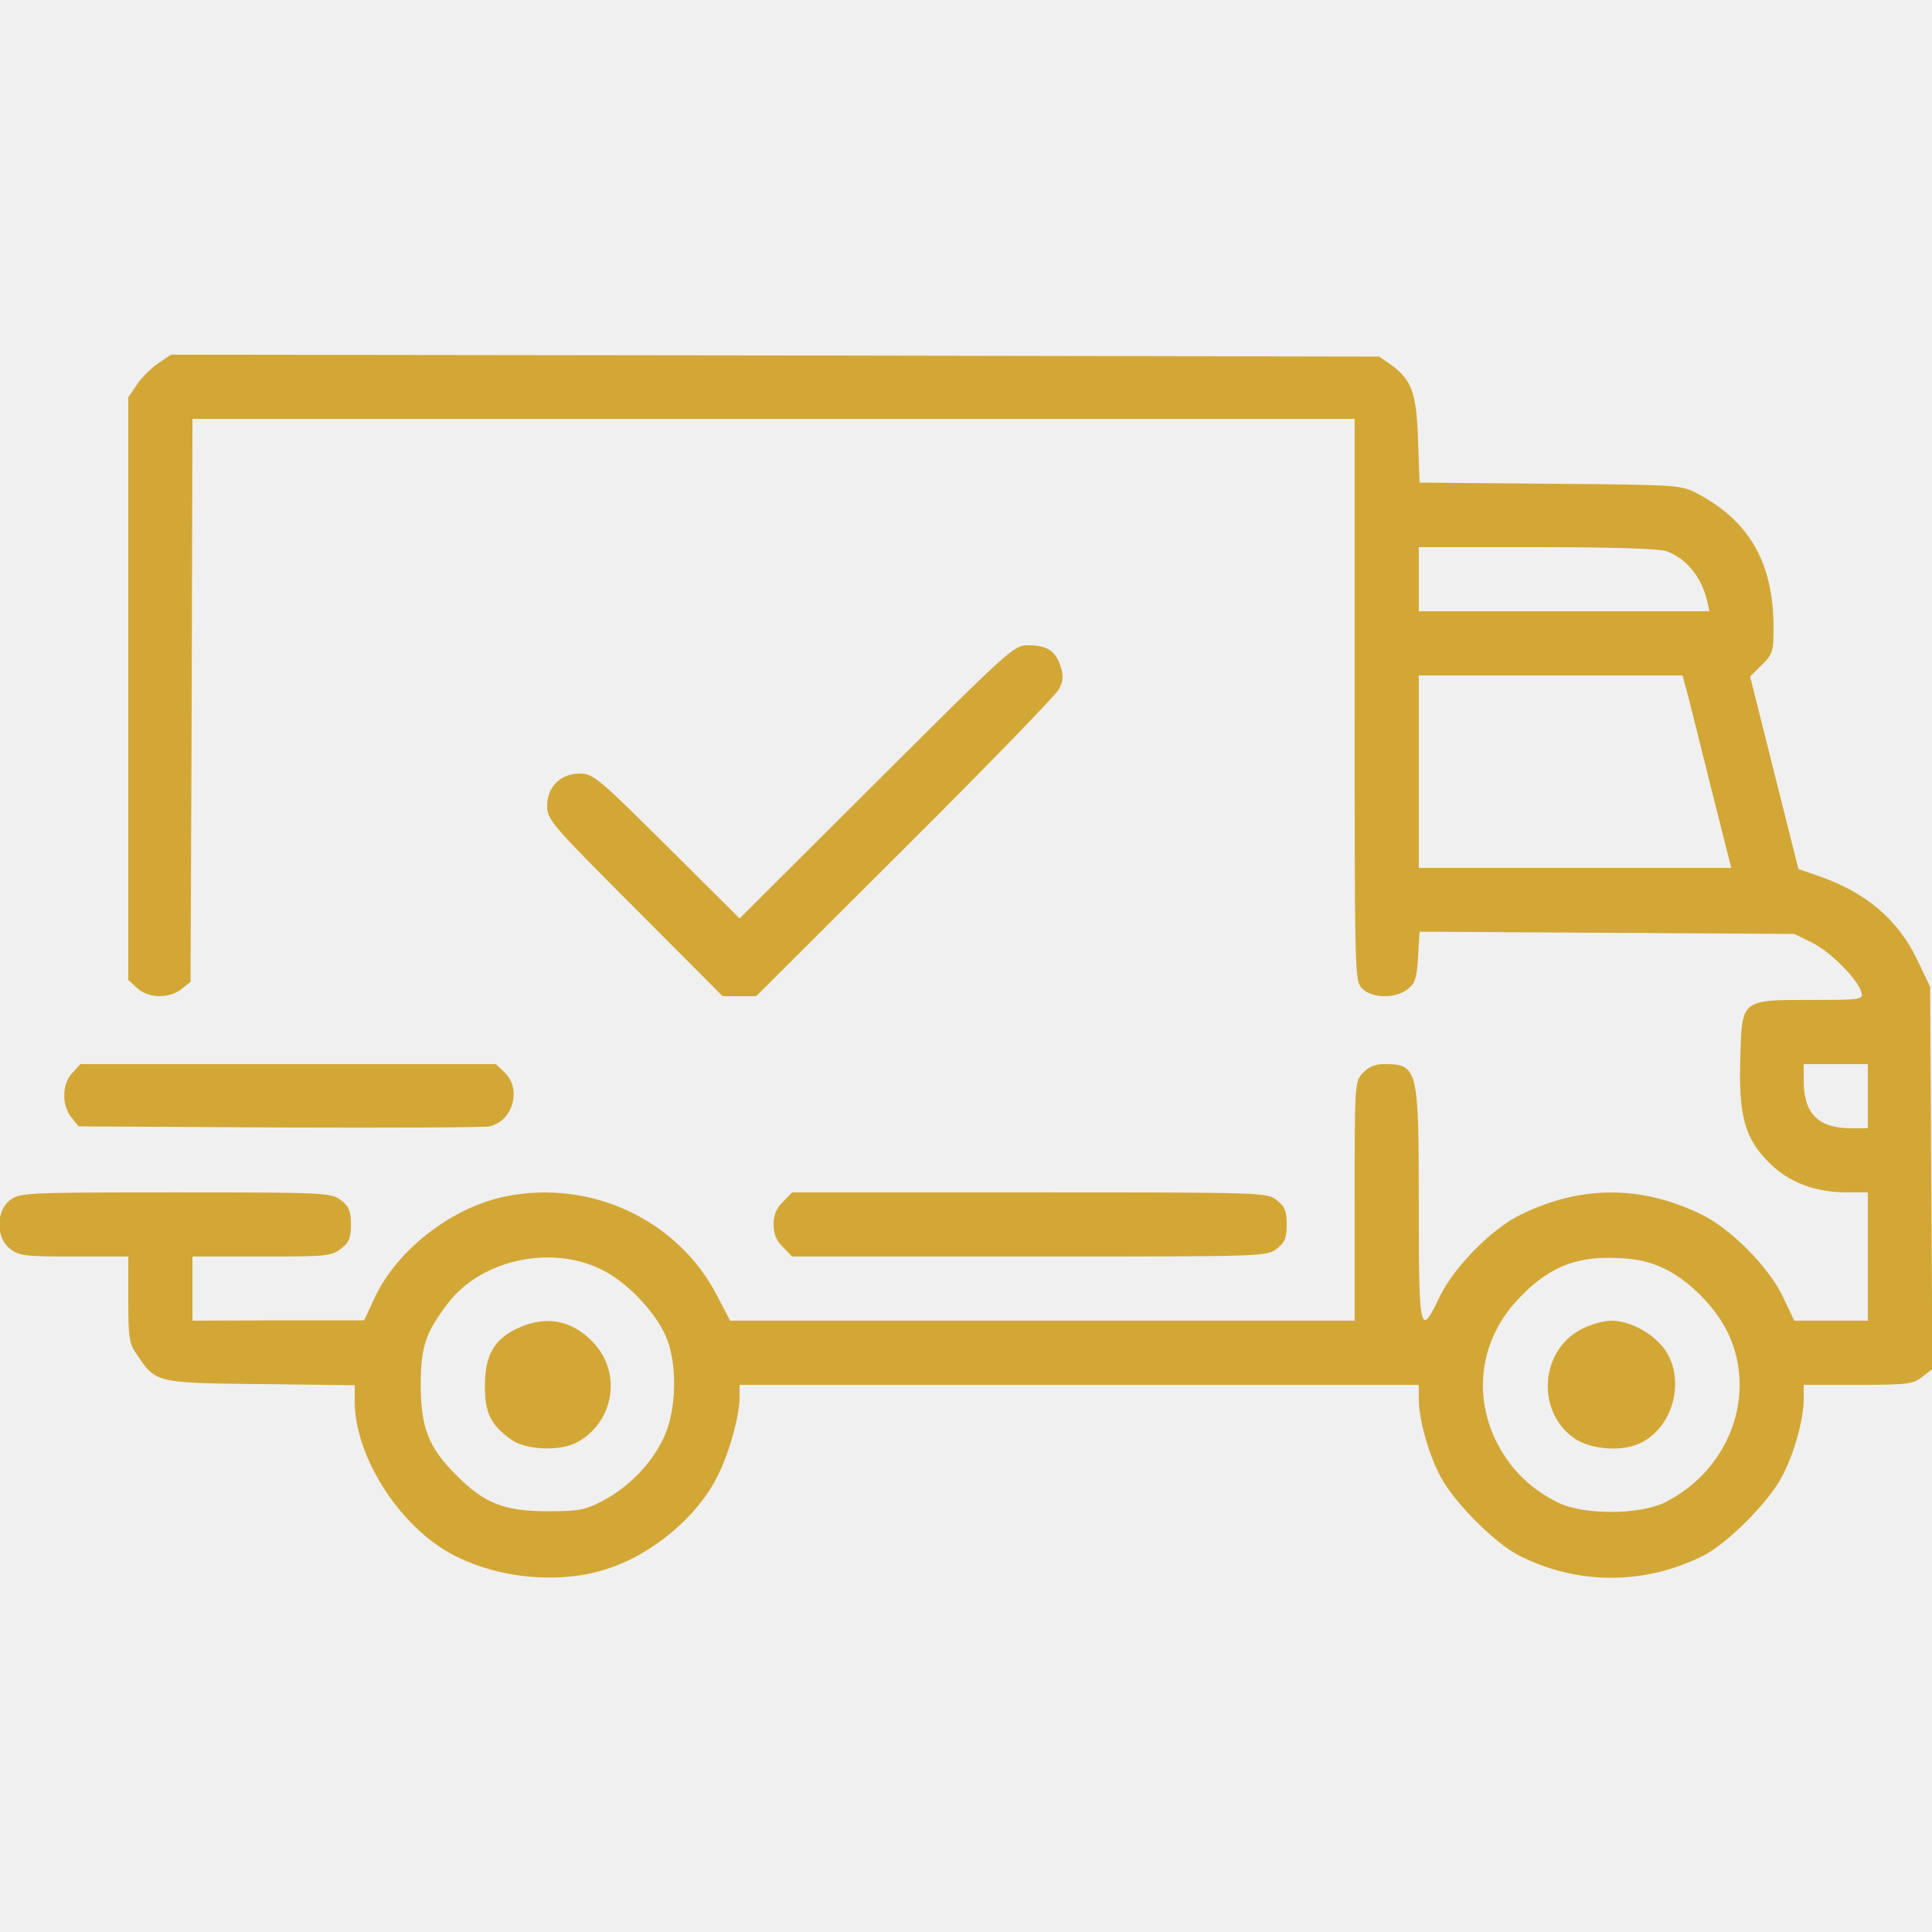
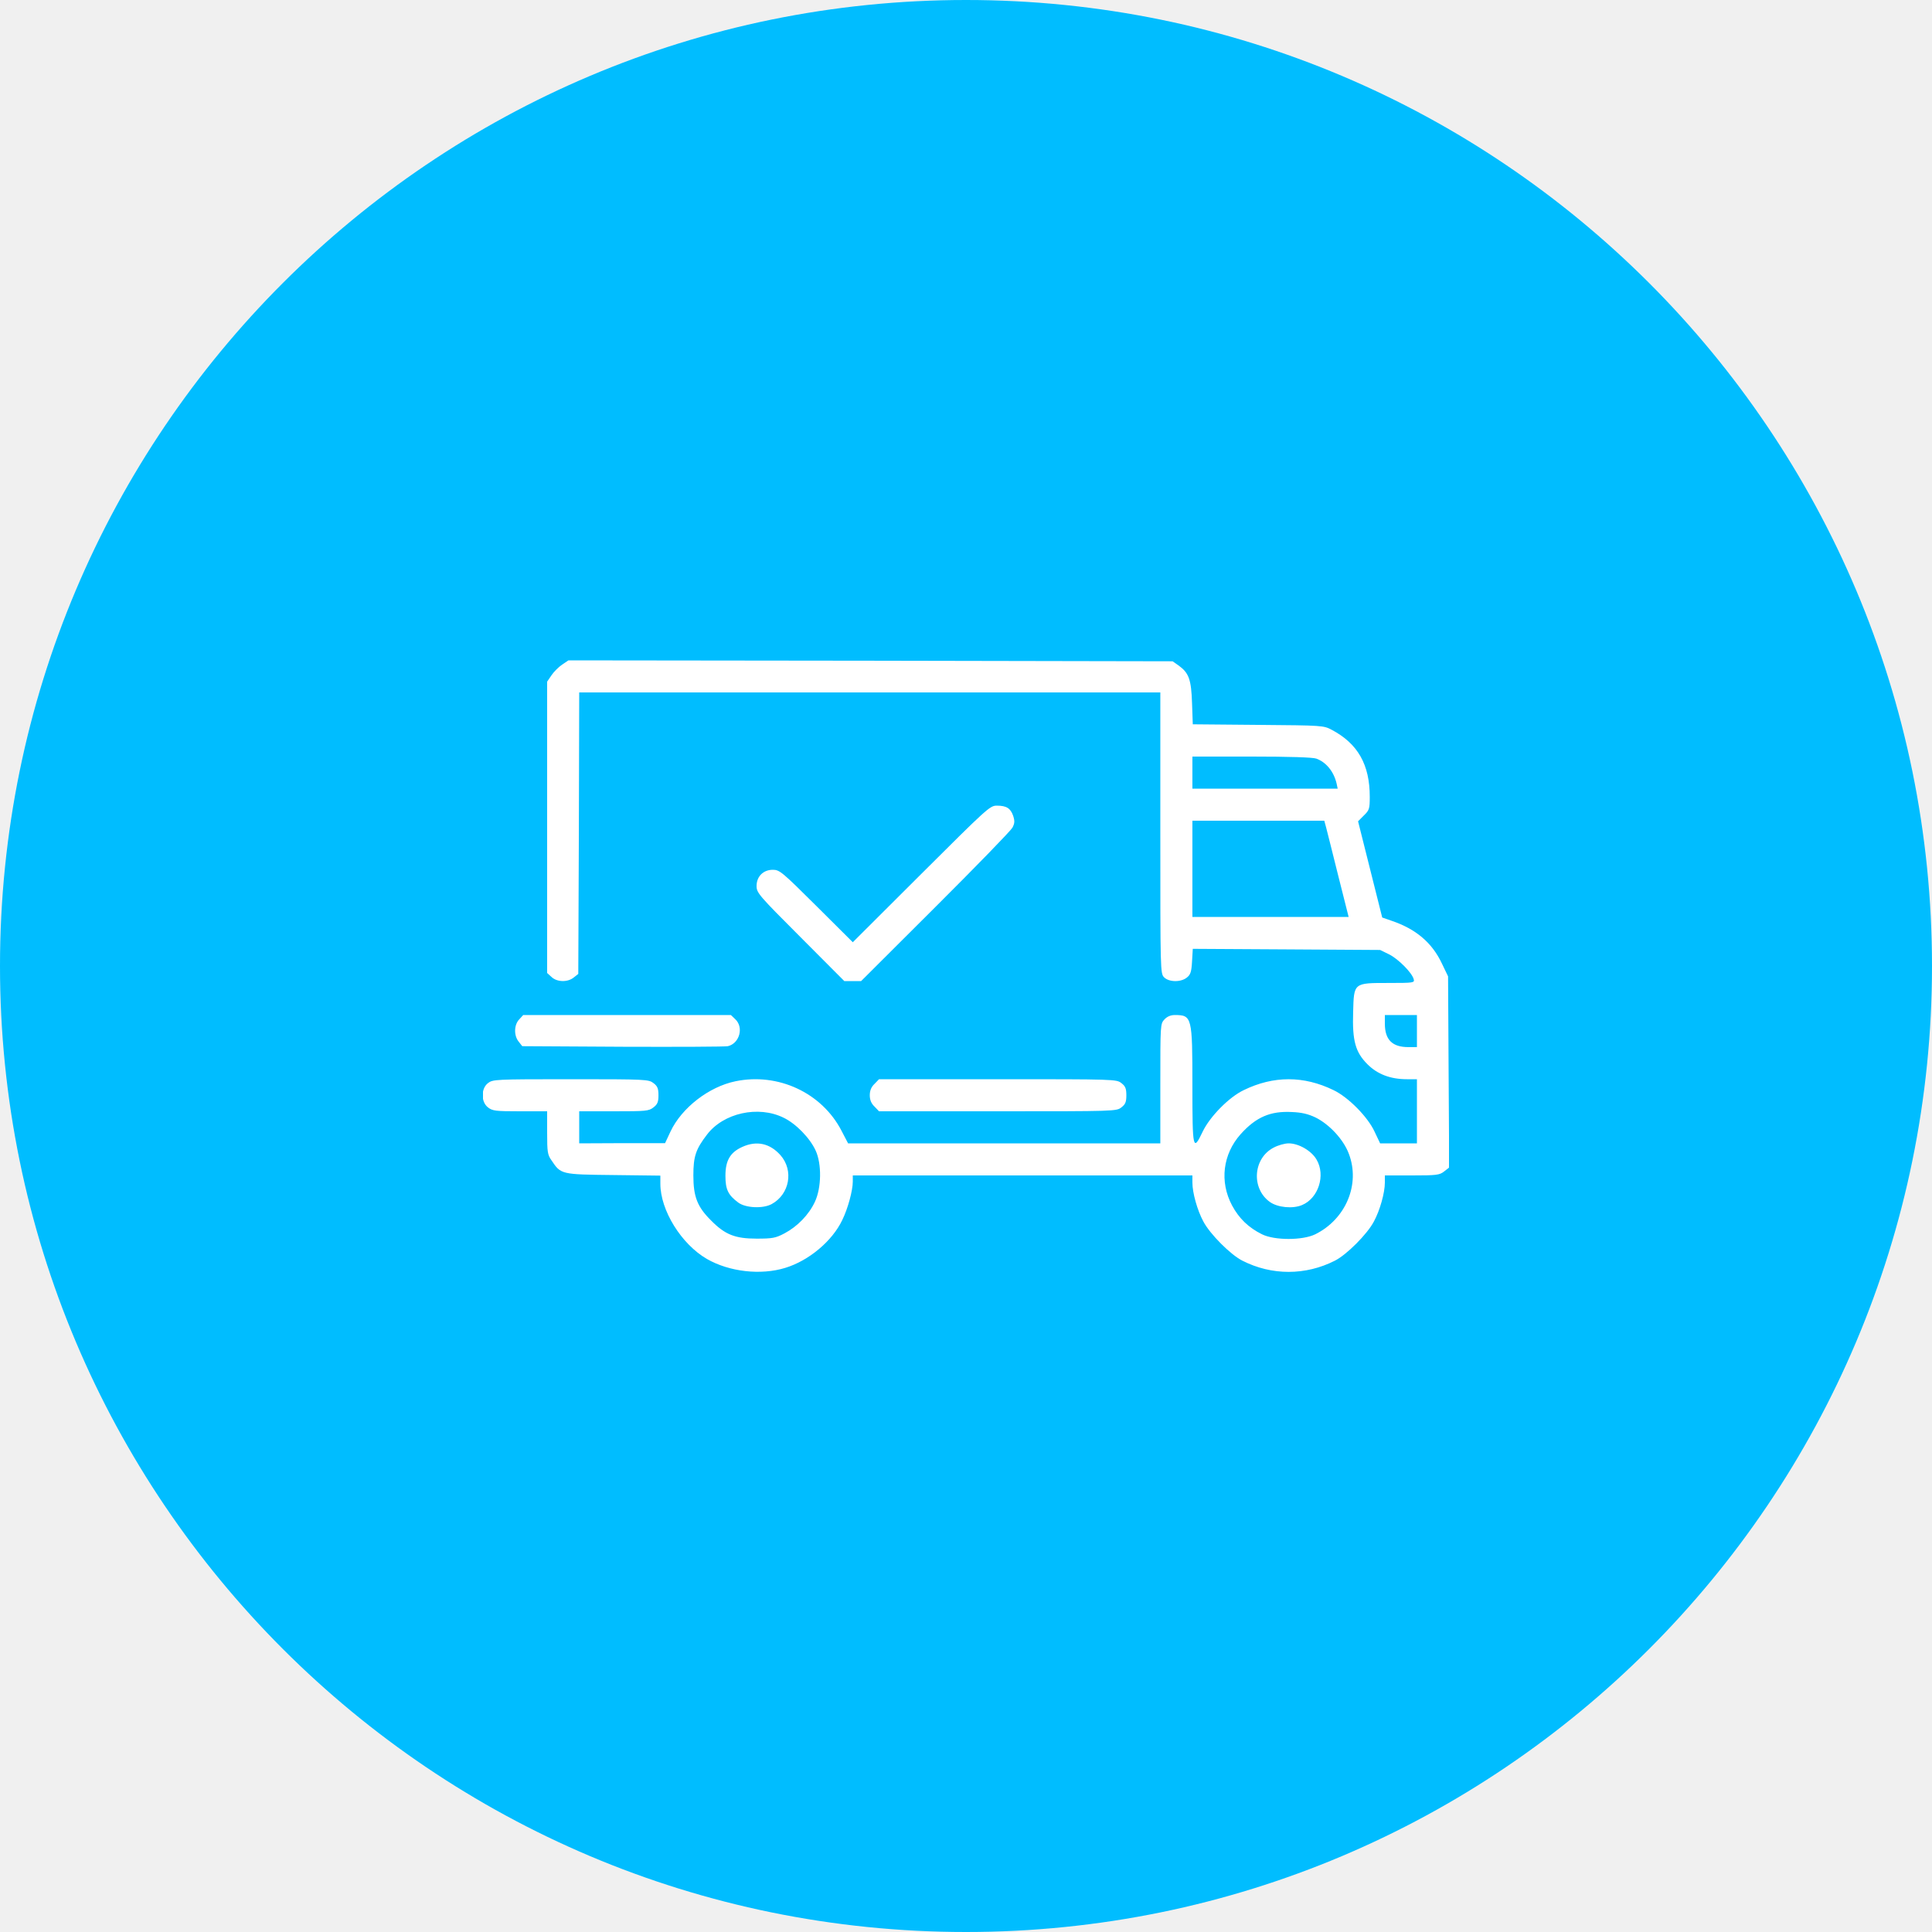
- <svg xmlns="http://www.w3.org/2000/svg" width="65" height="65" viewBox="0 0 65 65" fill="none">
-   <g clip-path="url(#clip0_66_1168)">
-     <path d="M5.319 12.225C5.091 12.378 4.761 12.708 4.608 12.936L4.316 13.368V23.169V32.969L4.608 33.236C4.977 33.592 5.7 33.604 6.106 33.274L6.411 33.033L6.449 23.562L6.475 14.092H26.025H45.576V23.55C45.576 32.843 45.576 33.008 45.83 33.261C46.16 33.592 46.96 33.604 47.366 33.274C47.607 33.084 47.671 32.893 47.709 32.195L47.76 31.345L54.069 31.383L60.366 31.421L60.963 31.713C61.598 32.03 62.512 32.957 62.626 33.388C62.69 33.63 62.626 33.642 60.938 33.642C58.576 33.642 58.602 33.617 58.551 35.597C58.487 37.54 58.703 38.301 59.516 39.114C60.188 39.787 61.065 40.117 62.169 40.117H62.842V42.275V44.433H61.61H60.366L59.998 43.659C59.541 42.656 58.221 41.323 57.23 40.853C55.225 39.876 53.193 39.876 51.188 40.853C50.197 41.323 48.915 42.631 48.433 43.633C47.773 45.017 47.734 44.865 47.734 40.561C47.734 35.915 47.709 35.8 46.541 35.8C46.274 35.8 46.033 35.902 45.855 36.093C45.576 36.385 45.576 36.461 45.576 40.409V44.433H35.077H24.565L24.121 43.583C22.801 41.031 19.855 39.66 16.986 40.257C15.196 40.625 13.368 42.047 12.619 43.633L12.251 44.421H9.369L6.475 44.433V43.354V42.275H8.811C10.969 42.275 11.159 42.263 11.477 42.008C11.743 41.805 11.807 41.64 11.807 41.196C11.807 40.752 11.743 40.587 11.477 40.383C11.146 40.13 11.007 40.117 5.903 40.117C0.8 40.117 0.66 40.13 0.33 40.383C-0.14 40.752 -0.14 41.64 0.33 42.008C0.635 42.25 0.838 42.275 2.488 42.275H4.316V43.722C4.316 45.005 4.342 45.208 4.608 45.576C5.243 46.528 5.243 46.528 8.772 46.566L11.934 46.604V47.15C11.934 48.94 13.343 51.213 15.069 52.216C16.58 53.079 18.688 53.32 20.338 52.812C21.925 52.33 23.499 51.01 24.172 49.6C24.553 48.826 24.883 47.607 24.883 47.011V46.592H36.309H47.734V47.074C47.734 47.76 48.065 48.94 48.471 49.689C48.915 50.54 50.312 51.936 51.099 52.33C53.066 53.333 55.352 53.333 57.319 52.33C58.106 51.936 59.503 50.54 59.947 49.689C60.353 48.94 60.684 47.76 60.684 47.074V46.592H62.512C64.162 46.592 64.365 46.566 64.67 46.325L65.013 46.058L64.975 39.635L64.936 33.198L64.53 32.347C63.87 30.938 62.778 30.012 61.128 29.453L60.506 29.237L59.693 26L58.881 22.762L59.274 22.369C59.643 22.013 59.668 21.912 59.668 21.112C59.668 18.954 58.868 17.545 57.129 16.618C56.558 16.313 56.52 16.313 52.165 16.275L47.76 16.237L47.709 14.815C47.658 13.216 47.493 12.784 46.82 12.289L46.401 11.997L26.076 11.959L5.751 11.933L5.319 12.225ZM56.075 18.548C56.735 18.789 57.243 19.411 57.434 20.211L57.51 20.566H52.622H47.734V19.487V18.408H51.721C54.247 18.408 55.847 18.459 56.075 18.548ZM56.735 23.194C56.812 23.461 57.167 24.921 57.548 26.431L58.246 29.199H52.99H47.734V25.962V22.724H52.178H56.608L56.735 23.194ZM62.842 36.88V37.959H62.27C61.179 37.959 60.684 37.464 60.684 36.372V35.8H61.763H62.842V36.88ZM20.224 42.707C21.049 43.1 22.001 44.078 22.382 44.916C22.801 45.817 22.775 47.429 22.331 48.369C21.925 49.245 21.15 50.032 20.287 50.489C19.69 50.806 19.475 50.844 18.408 50.844C16.974 50.844 16.288 50.578 15.361 49.638C14.422 48.712 14.155 48.026 14.155 46.592C14.155 45.309 14.32 44.827 15.069 43.849C16.174 42.389 18.523 41.869 20.224 42.707ZM56.024 42.694C56.964 43.164 57.903 44.179 58.259 45.132C59.046 47.188 58.056 49.537 55.999 50.553C55.148 50.971 53.257 50.971 52.419 50.553C51.518 50.108 50.87 49.486 50.4 48.61C49.55 47.011 49.778 45.157 50.984 43.811C52.013 42.669 52.977 42.25 54.425 42.326C55.085 42.351 55.517 42.453 56.024 42.694Z" fill="#D3A736" />
-     <path d="M17.443 44.675C16.631 45.043 16.314 45.589 16.314 46.617C16.314 47.531 16.491 47.912 17.177 48.42C17.672 48.788 18.84 48.839 19.424 48.521C20.63 47.861 20.922 46.261 20.02 45.233C19.31 44.433 18.421 44.23 17.443 44.675Z" fill="#D3A736" />
-     <path d="M53.193 44.725C51.81 45.449 51.683 47.48 52.952 48.382C53.473 48.75 54.488 48.851 55.11 48.585C56.215 48.128 56.71 46.579 56.088 45.525C55.745 44.928 54.882 44.433 54.209 44.433C53.955 44.433 53.498 44.56 53.193 44.725Z" fill="#D3A736" />
-     <path d="M29.491 26.305L24.883 30.9L22.433 28.463C20.122 26.165 19.957 26.025 19.5 26.025C18.865 26.025 18.408 26.47 18.408 27.117C18.408 27.574 18.561 27.752 21.366 30.558L24.311 33.516H24.883H25.441L30.443 28.526C33.185 25.797 35.522 23.385 35.623 23.194C35.775 22.902 35.788 22.75 35.674 22.395C35.496 21.887 35.23 21.709 34.569 21.709C34.112 21.709 33.922 21.887 29.491 26.305Z" fill="#D3A736" />
-     <path d="M2.437 36.093C2.082 36.461 2.069 37.184 2.399 37.591L2.641 37.895L9.42 37.933C13.14 37.946 16.314 37.933 16.479 37.895C17.266 37.705 17.558 36.626 16.974 36.08L16.682 35.8H9.699H2.704L2.437 36.093Z" fill="#D3A736" />
-     <path d="M26.343 40.434C26.127 40.638 26.025 40.879 26.025 41.196C26.025 41.513 26.127 41.755 26.343 41.958L26.648 42.275H34.633C42.529 42.275 42.631 42.275 42.961 42.008C43.227 41.805 43.291 41.64 43.291 41.196C43.291 40.752 43.227 40.587 42.961 40.383C42.631 40.117 42.529 40.117 34.633 40.117H26.648L26.343 40.434Z" fill="#D3A736" />
+ <svg xmlns="http://www.w3.org/2000/svg" width="60" height="60" viewBox="0 0 60 60" fill="none">
+   <circle cx="30" cy="30" r="30" fill="#00BDFF" />
+   <g clip-path="url(#clip0_157_410)">
+     <path d="M17.455 20.642C17.35 20.713 17.197 20.865 17.127 20.971L16.992 21.17V25.693V30.217L17.127 30.34C17.297 30.504 17.631 30.51 17.818 30.357L17.959 30.246L17.977 25.875L17.988 21.504H27.012H36.035V25.869C36.035 30.158 36.035 30.234 36.152 30.351C36.305 30.504 36.674 30.51 36.861 30.357C36.973 30.269 37.002 30.181 37.02 29.859L37.043 29.467L39.955 29.484L42.861 29.502L43.137 29.637C43.43 29.783 43.852 30.211 43.904 30.41C43.934 30.521 43.904 30.527 43.125 30.527C42.035 30.527 42.047 30.515 42.023 31.43C41.994 32.326 42.094 32.678 42.469 33.053C42.779 33.363 43.184 33.516 43.693 33.516H44.004V34.512V35.508H43.436H42.861L42.691 35.15C42.48 34.687 41.871 34.072 41.414 33.855C40.488 33.404 39.551 33.404 38.625 33.855C38.168 34.072 37.576 34.676 37.353 35.139C37.049 35.777 37.031 35.707 37.031 33.721C37.031 31.576 37.02 31.523 36.48 31.523C36.357 31.523 36.246 31.57 36.164 31.658C36.035 31.793 36.035 31.828 36.035 33.65V35.508H31.189H26.338L26.133 35.115C25.523 33.937 24.164 33.305 22.84 33.58C22.014 33.75 21.17 34.406 20.824 35.139L20.654 35.502H19.324L17.988 35.508V35.01V34.512H19.066C20.062 34.512 20.15 34.506 20.297 34.389C20.42 34.295 20.449 34.219 20.449 34.014C20.449 33.809 20.42 33.732 20.297 33.639C20.145 33.521 20.08 33.516 17.725 33.516C15.369 33.516 15.305 33.521 15.152 33.639C14.935 33.809 14.935 34.219 15.152 34.389C15.293 34.5 15.387 34.512 16.148 34.512H16.992V35.18C16.992 35.771 17.004 35.865 17.127 36.035C17.42 36.474 17.42 36.474 19.049 36.492L20.508 36.51V36.762C20.508 37.588 21.158 38.637 21.955 39.099C22.652 39.498 23.625 39.609 24.387 39.375C25.119 39.152 25.846 38.543 26.156 37.892C26.332 37.535 26.484 36.972 26.484 36.697V36.504H31.758H37.031V36.726C37.031 37.043 37.184 37.588 37.371 37.934C37.576 38.326 38.221 38.971 38.584 39.152C39.492 39.615 40.547 39.615 41.455 39.152C41.818 38.971 42.463 38.326 42.668 37.934C42.855 37.588 43.008 37.043 43.008 36.726V36.504H43.852C44.613 36.504 44.707 36.492 44.848 36.381L45.006 36.258L44.988 33.293L44.971 30.322L44.783 29.93C44.478 29.279 43.975 28.851 43.213 28.594L42.926 28.494L42.551 27L42.176 25.506L42.357 25.324C42.527 25.16 42.539 25.113 42.539 24.744C42.539 23.748 42.17 23.098 41.367 22.67C41.103 22.529 41.086 22.529 39.076 22.512L37.043 22.494L37.02 21.838C36.996 21.099 36.92 20.9 36.609 20.672L36.416 20.537L27.035 20.519L17.654 20.508L17.455 20.642ZM40.881 23.56C41.186 23.672 41.42 23.959 41.508 24.328L41.543 24.492H39.287H37.031V23.994V23.496H38.871C40.037 23.496 40.775 23.519 40.881 23.56ZM41.186 25.705C41.221 25.828 41.385 26.502 41.561 27.199L41.883 28.476H39.457H37.031V26.982V25.488H39.082H41.127L41.186 25.705ZM44.004 32.021V32.519H43.74C43.236 32.519 43.008 32.291 43.008 31.787V31.523H43.506H44.004V32.021ZM24.334 34.711C24.715 34.892 25.154 35.344 25.33 35.73C25.523 36.146 25.512 36.891 25.307 37.324C25.119 37.728 24.762 38.092 24.363 38.303C24.088 38.449 23.988 38.467 23.496 38.467C22.834 38.467 22.518 38.344 22.09 37.91C21.656 37.482 21.533 37.166 21.533 36.504C21.533 35.912 21.609 35.689 21.955 35.238C22.465 34.564 23.549 34.324 24.334 34.711ZM40.857 34.705C41.291 34.922 41.725 35.391 41.889 35.83C42.252 36.779 41.795 37.863 40.846 38.332C40.453 38.525 39.58 38.525 39.193 38.332C38.777 38.127 38.478 37.84 38.262 37.435C37.869 36.697 37.975 35.842 38.531 35.221C39.006 34.693 39.451 34.5 40.119 34.535C40.424 34.547 40.623 34.594 40.857 34.705Z" fill="white" />
+     <path d="M23.051 35.619C22.676 35.789 22.529 36.041 22.529 36.516C22.529 36.937 22.611 37.113 22.928 37.347C23.156 37.517 23.695 37.541 23.965 37.394C24.521 37.09 24.656 36.351 24.24 35.877C23.912 35.508 23.502 35.414 23.051 35.619Z" fill="white" />
+     <path d="M39.551 35.642C38.912 35.976 38.853 36.914 39.44 37.33C39.68 37.5 40.148 37.547 40.436 37.424C40.945 37.213 41.174 36.498 40.887 36.012C40.728 35.736 40.33 35.508 40.02 35.508C39.902 35.508 39.691 35.566 39.551 35.642Z" fill="white" />
+     <path d="M28.611 27.141L26.484 29.262L25.354 28.137C24.287 27.076 24.211 27.012 24 27.012C23.707 27.012 23.496 27.217 23.496 27.516C23.496 27.727 23.566 27.809 24.861 29.104L26.221 30.469H26.484H26.742L29.051 28.166C30.316 26.906 31.395 25.793 31.441 25.705C31.512 25.57 31.518 25.5 31.465 25.336C31.383 25.102 31.26 25.02 30.955 25.02C30.744 25.02 30.656 25.102 28.611 27.141Z" fill="white" />
+     <path d="M16.125 31.658C15.961 31.828 15.955 32.162 16.108 32.349L16.219 32.49L19.348 32.508C21.065 32.514 22.529 32.508 22.606 32.49C22.969 32.402 23.104 31.904 22.834 31.652L22.699 31.523H19.477H16.248L16.125 31.658Z" fill="white" />
+     <path d="M27.158 33.662C27.059 33.756 27.012 33.867 27.012 34.014C27.012 34.16 27.059 34.271 27.158 34.365L27.299 34.512H30.984C34.629 34.512 34.676 34.512 34.828 34.389C34.951 34.295 34.98 34.219 34.98 34.014C34.98 33.809 34.951 33.732 34.828 33.639C34.676 33.516 34.629 33.516 30.984 33.516H27.299L27.158 33.662Z" fill="white" />
  </g>
  <defs>
-     <clipPath id="clip0_66_1168">
-       <rect width="65" height="65" fill="white" />
+     <clipPath id="clip0_157_410">
+       <rect width="30" height="30" fill="white" transform="translate(15 15)" />
    </clipPath>
  </defs>
</svg>
